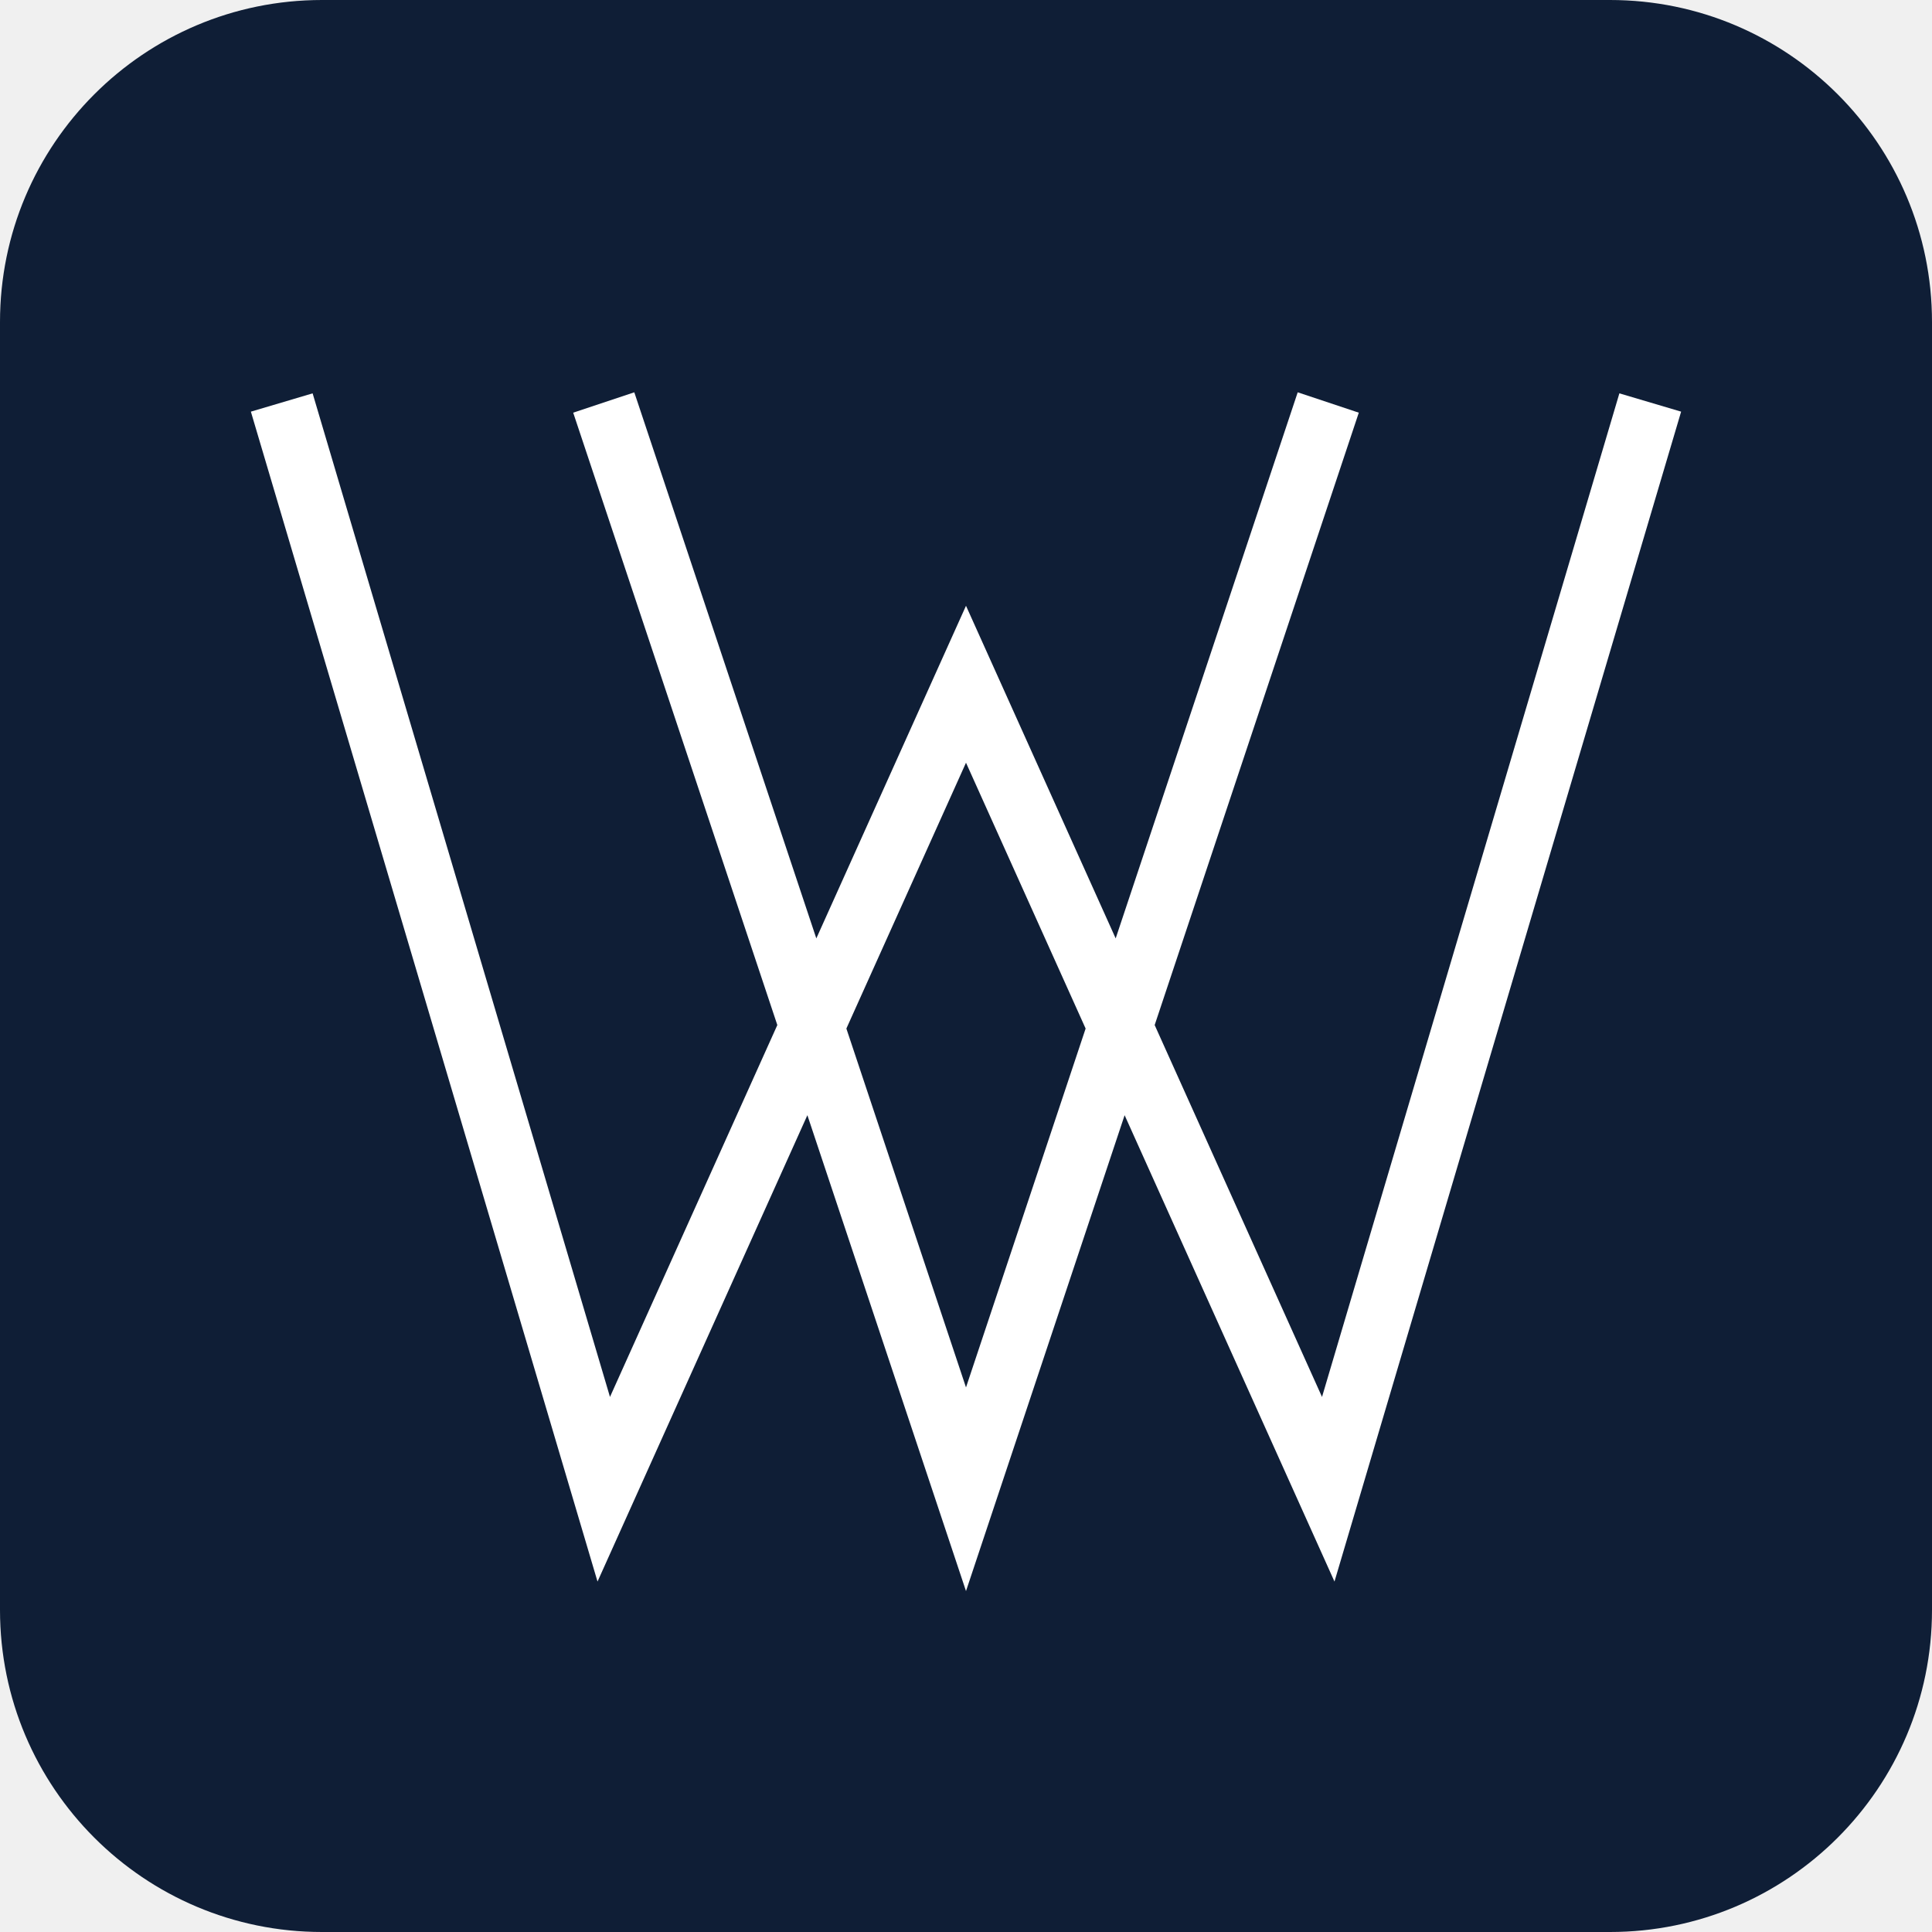
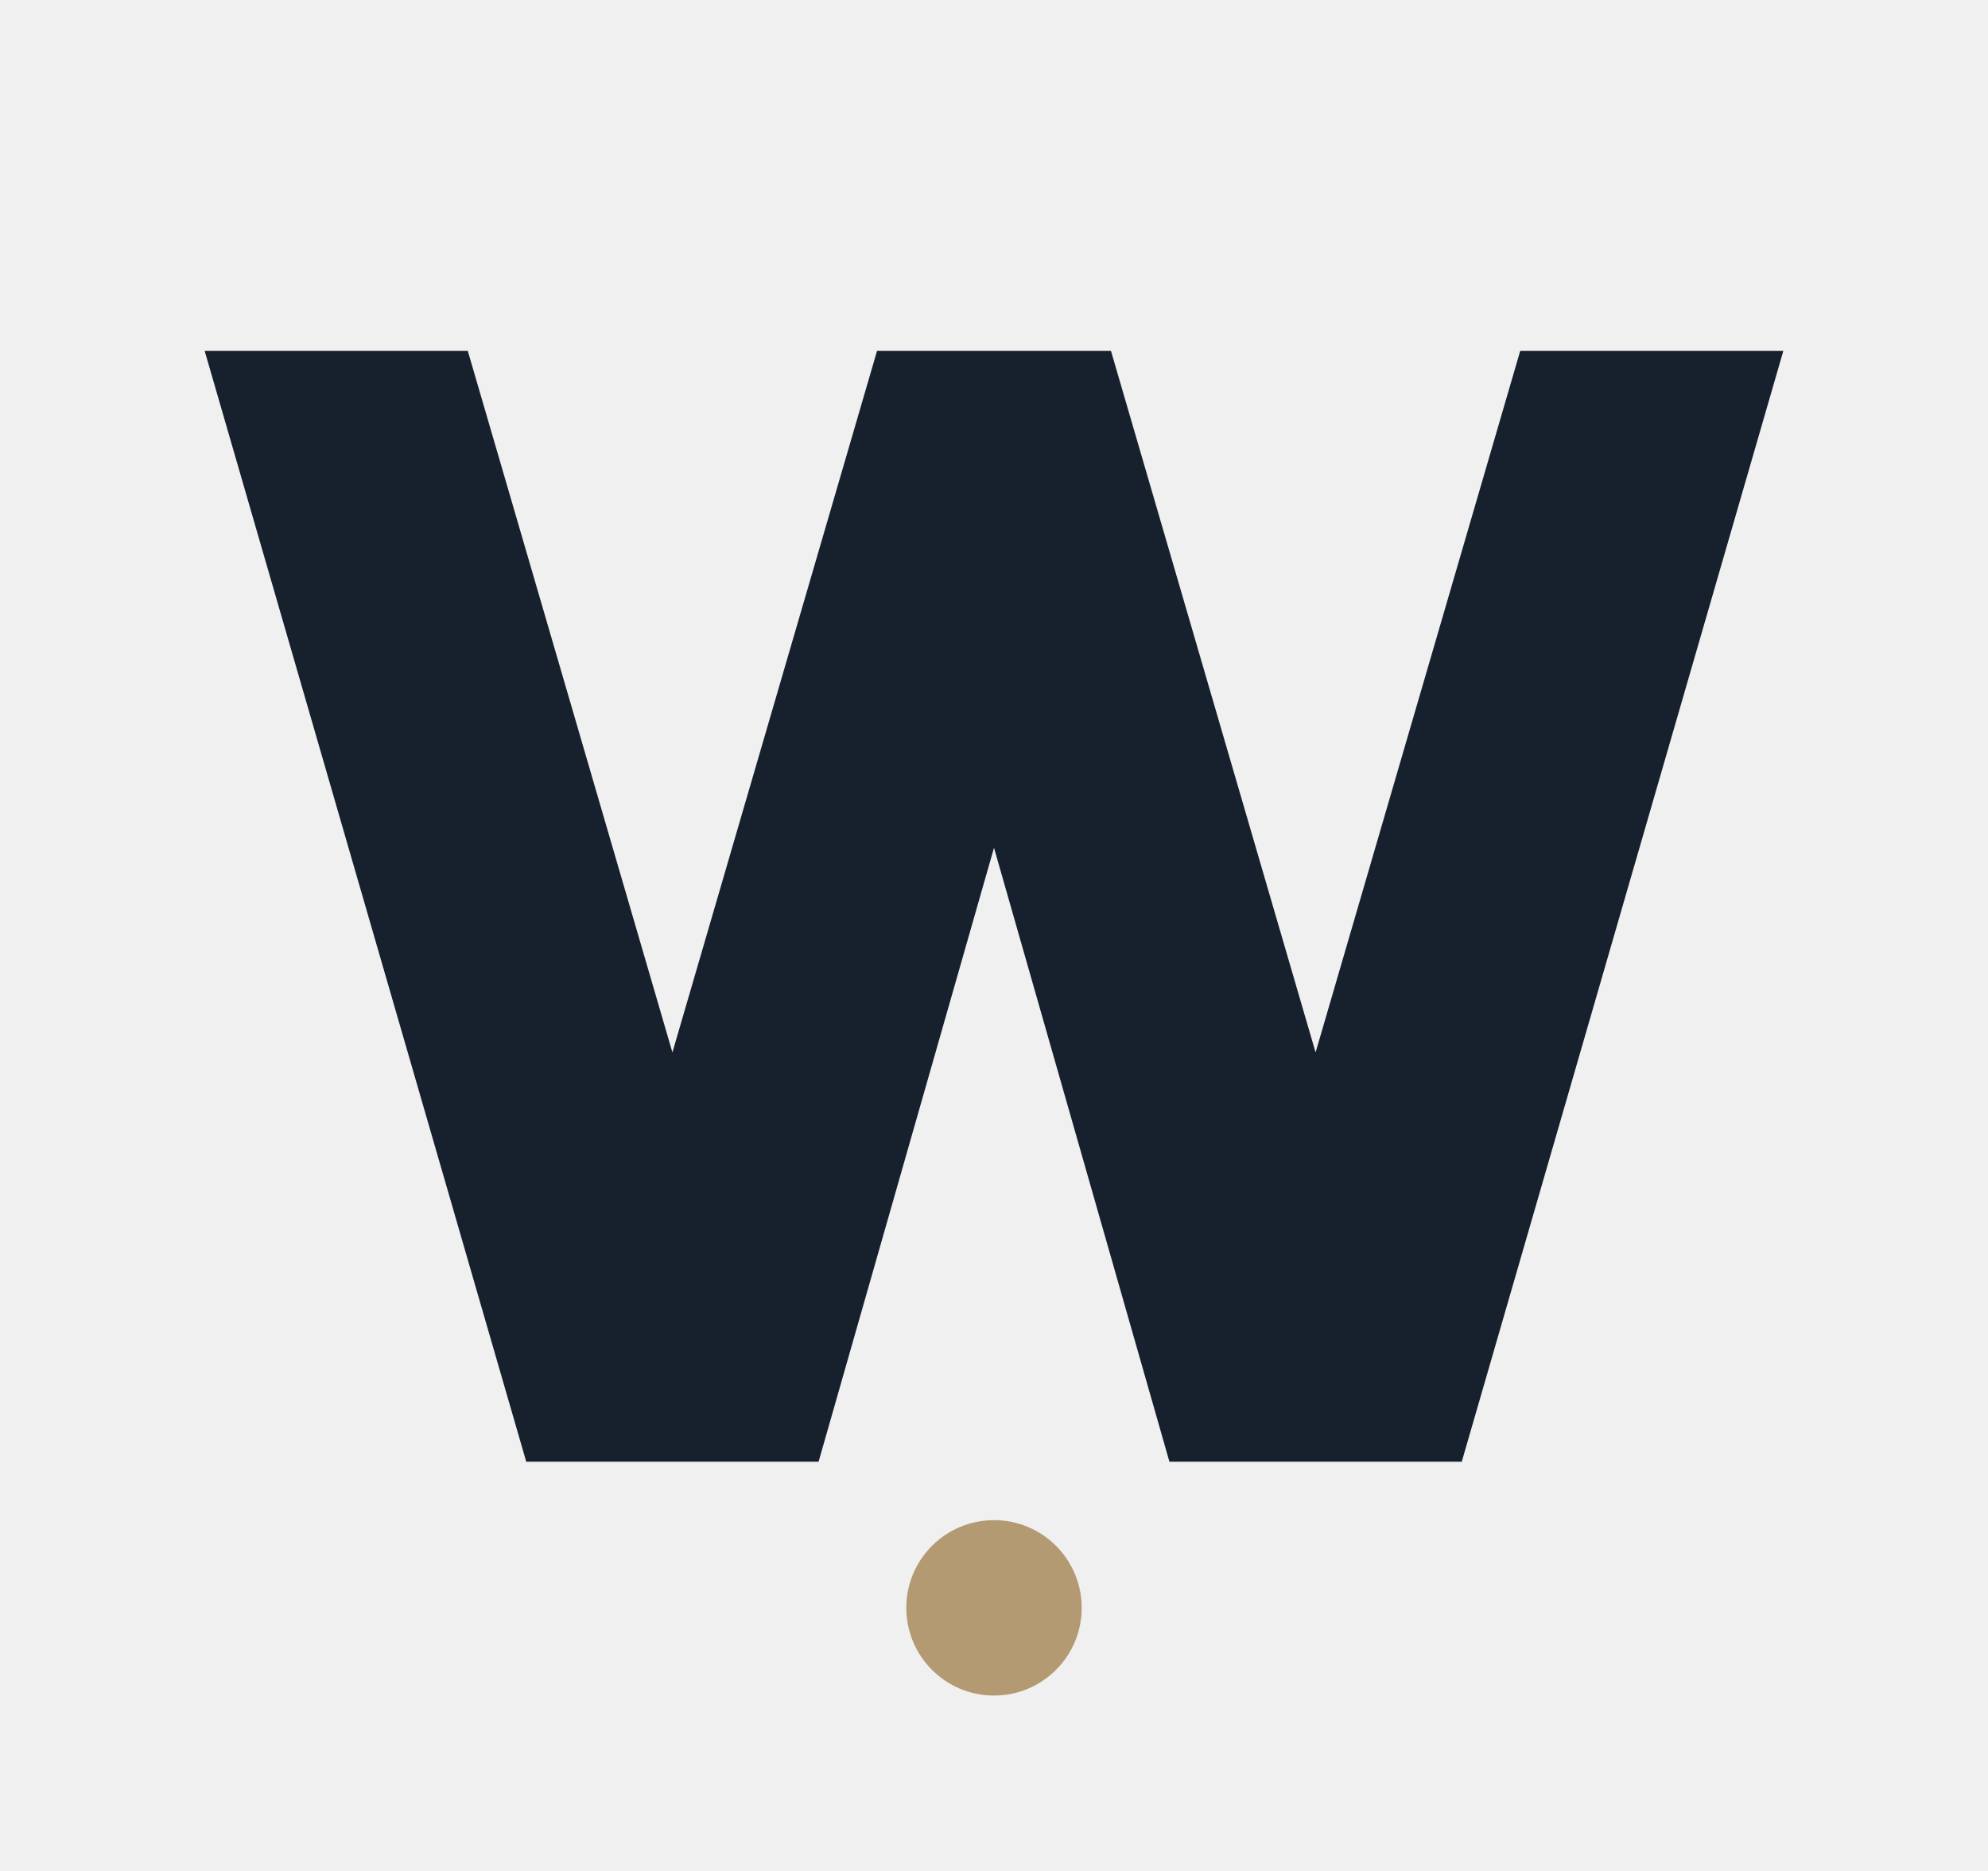
- <svg xmlns="http://www.w3.org/2000/svg" viewBox="0 0 48 48">
-   <rect width="48" height="48" rx="8" fill="#0f1e36" />
-   <path d="m7 10 8 27 9-20 9 20 8-27M15 10l9 27 9-27" fill="none" stroke="white" stroke-width="1.6" />
+ <svg xmlns="http://www.w3.org/2000/svg" viewBox="0 0 68 64" color="#17212d" role="img" aria-label="Woodex">
+   <path d="M7 12h9l7 24 7-24h8l7 24 7-24h9L50 50H40L34 29 28 50H18Z" fill="currentColor" />
+   <circle cx="34" cy="55" r="3" fill="#b49a73" />
</svg>
